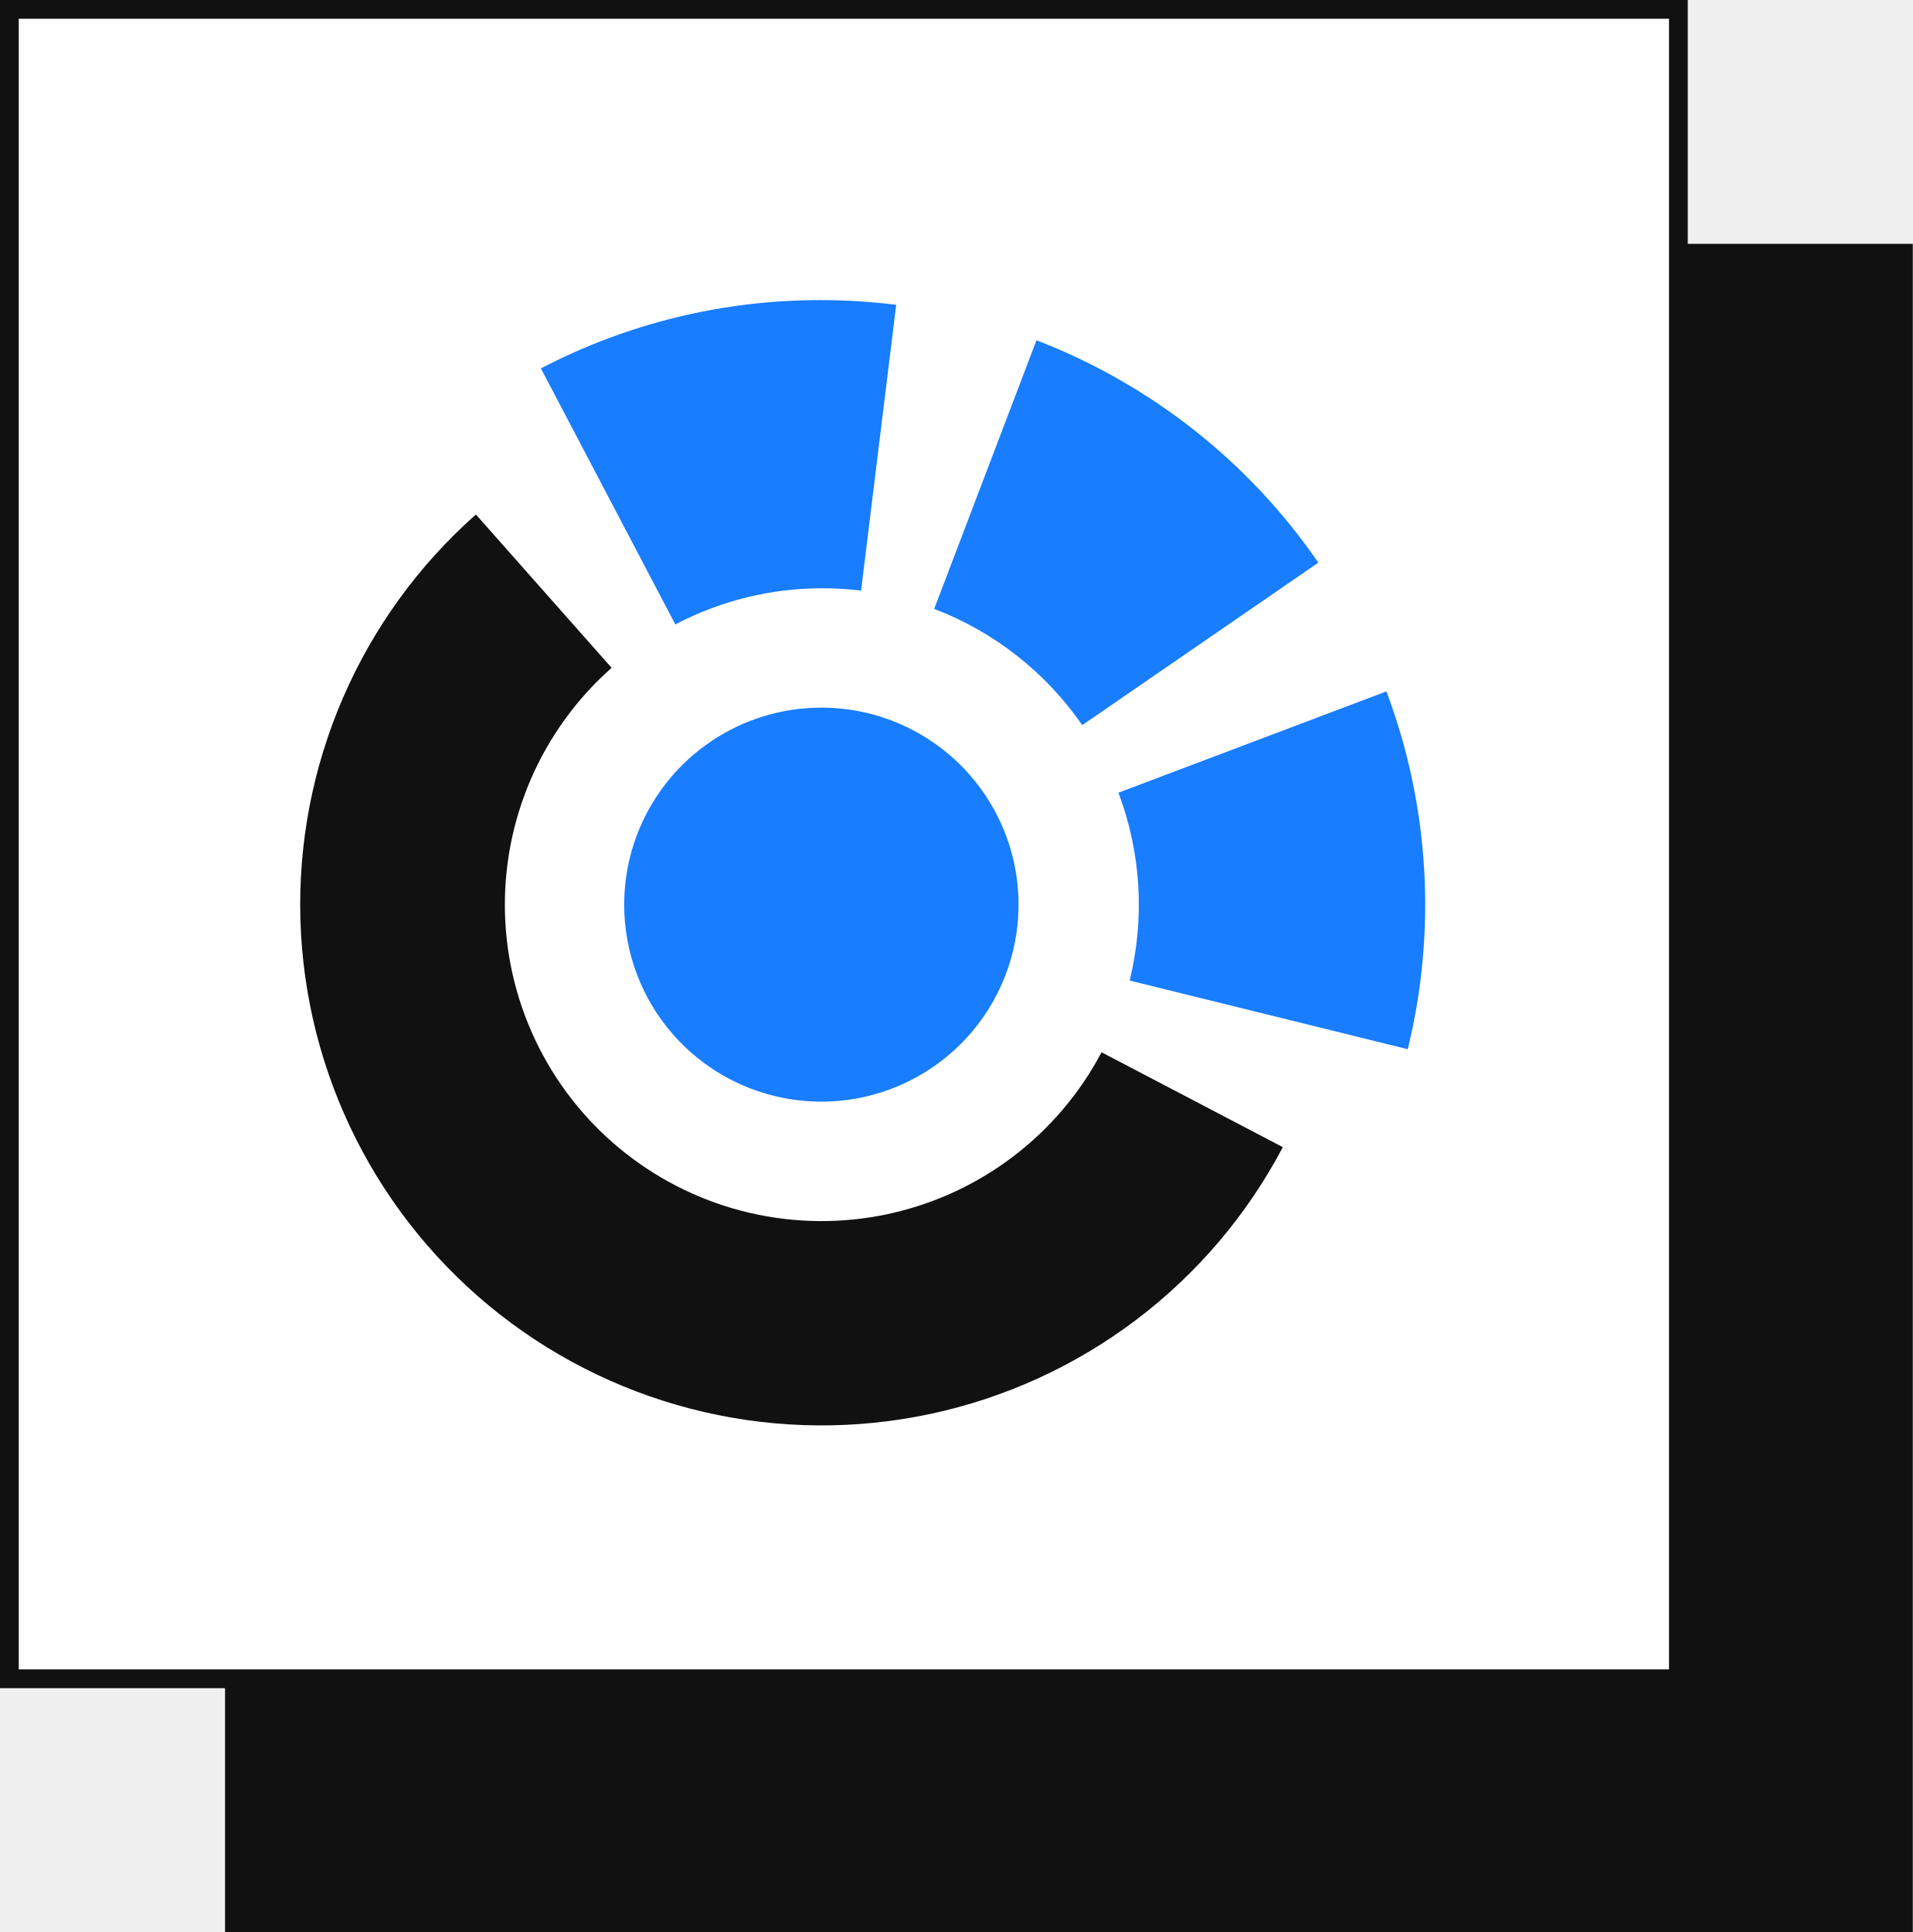
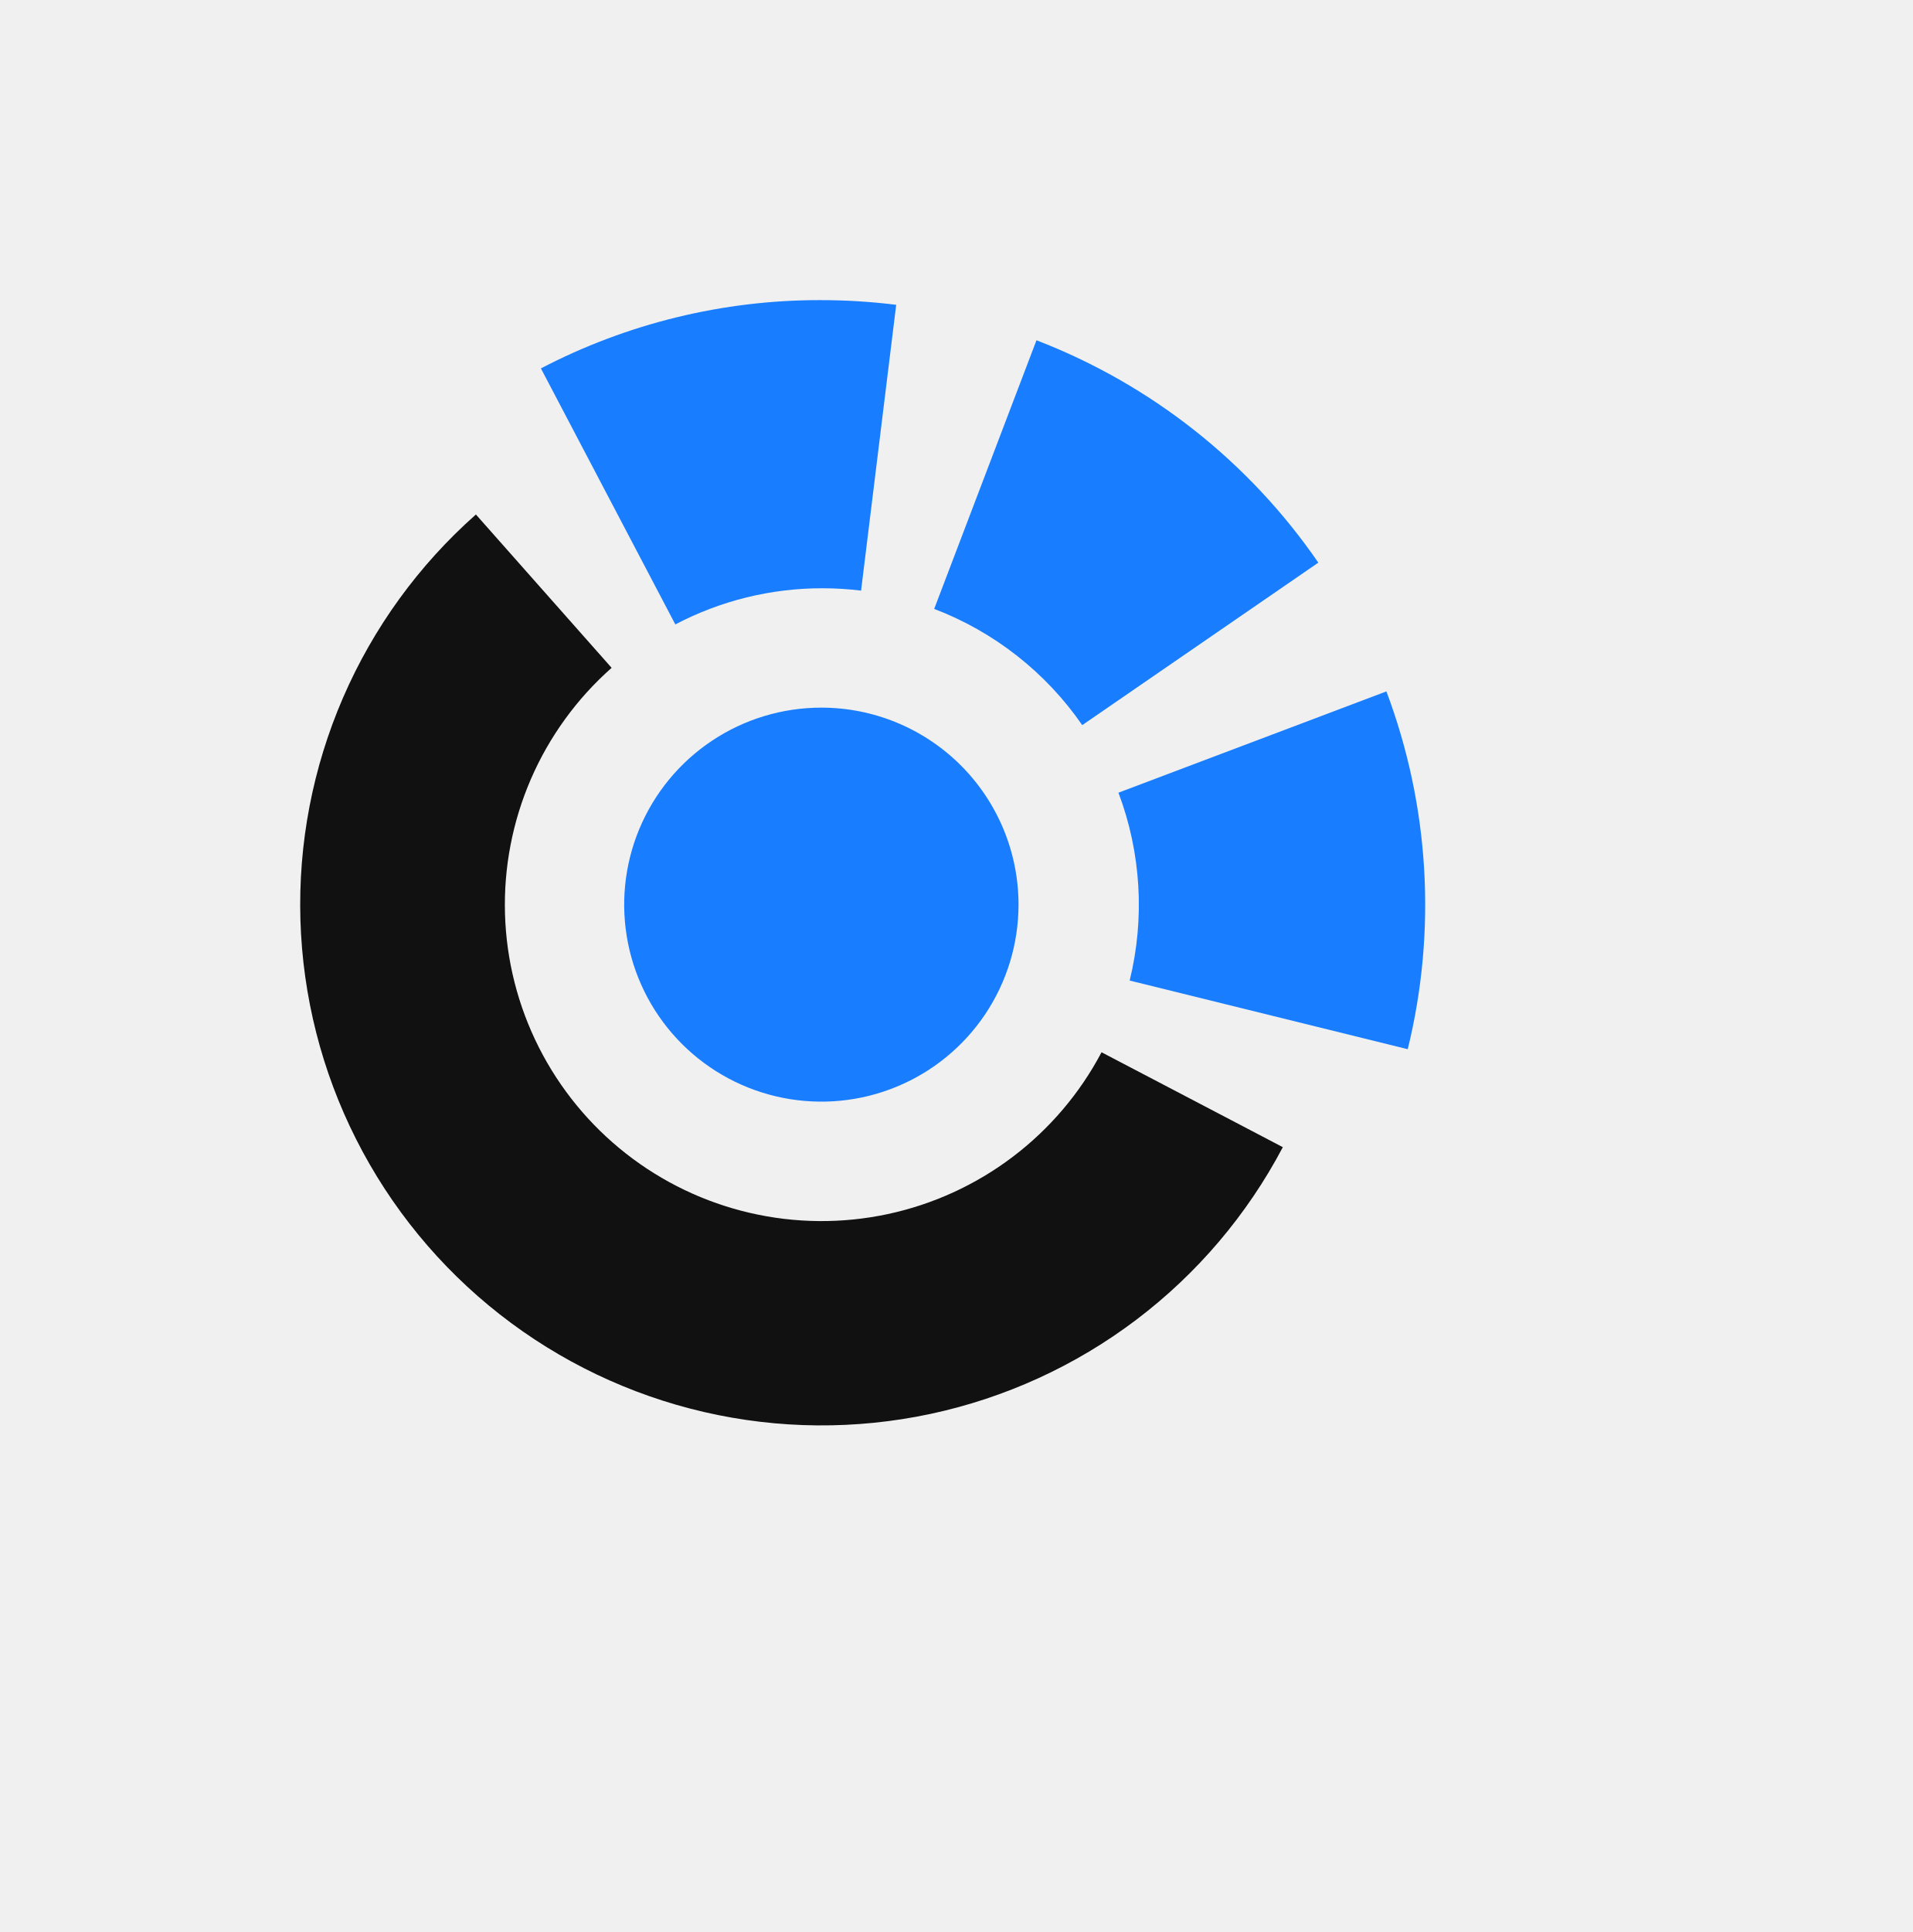
<svg xmlns="http://www.w3.org/2000/svg" width="102" height="103" viewBox="0 0 102 103" fill="none">
-   <rect x="12" y="13" width="90" height="90" fill="#111111" />
-   <rect x="0.5" y="0.5" width="89" height="89" fill="white" stroke="#111111" />
  <path d="M54.313 48.228C54.313 50.306 53.696 52.337 52.541 54.064C51.385 55.791 49.743 57.137 47.822 57.932C45.901 58.727 43.787 58.935 41.747 58.529C39.708 58.124 37.834 57.124 36.364 55.655C34.894 54.186 33.892 52.314 33.487 50.276C33.081 48.239 33.29 46.127 34.086 44.208C34.882 42.289 36.23 40.649 37.959 39.495C39.688 38.341 41.721 37.725 43.8 37.726C46.589 37.726 49.262 38.833 51.234 40.802C53.205 42.772 54.313 45.443 54.313 48.228" fill="#187DFF" />
  <path d="M43.861 31.362C44.548 31.362 45.235 31.404 45.917 31.487L47.79 16.25C46.451 16.084 45.102 16 43.752 16C38.561 15.992 33.446 17.241 28.844 19.64L36.012 33.29C38.431 32.02 41.123 31.358 43.856 31.362" fill="#187DFF" />
  <path d="M73.932 36.86L59.642 42.26C60.848 45.462 61.056 48.953 60.24 52.276L75.068 55.936C76.621 49.608 76.224 42.959 73.93 36.86" fill="#187DFF" />
  <path d="M57.707 38.661L70.3 29.996C66.603 24.62 61.363 20.487 55.27 18.141L49.816 32.462C53.014 33.683 55.768 35.844 57.712 38.661" fill="#187DFF" />
  <path d="M25.378 27.429L32.615 35.604C30.762 37.242 29.293 39.267 28.31 41.535C27.328 43.803 26.856 46.26 26.929 48.73C27.002 51.2 27.617 53.624 28.732 55.831C29.846 58.037 31.432 59.972 33.378 61.498C35.324 63.025 37.582 64.105 39.992 64.663C42.402 65.222 44.905 65.244 47.325 64.729C49.744 64.214 52.021 63.174 53.994 61.682C55.966 60.191 57.587 58.285 58.74 56.099L66.66 60.243L68.407 61.159C66.509 64.76 63.842 67.901 60.595 70.358C57.347 72.816 53.599 74.53 49.615 75.38C45.63 76.23 41.508 76.195 37.539 75.277C33.57 74.359 29.851 72.581 26.646 70.069C23.441 67.556 20.828 64.371 18.992 60.738C17.155 57.105 16.141 53.113 16.02 49.045C15.899 44.977 16.675 40.932 18.292 37.197C19.909 33.462 22.328 30.127 25.378 27.429V27.429Z" fill="#111111" />
</svg>
